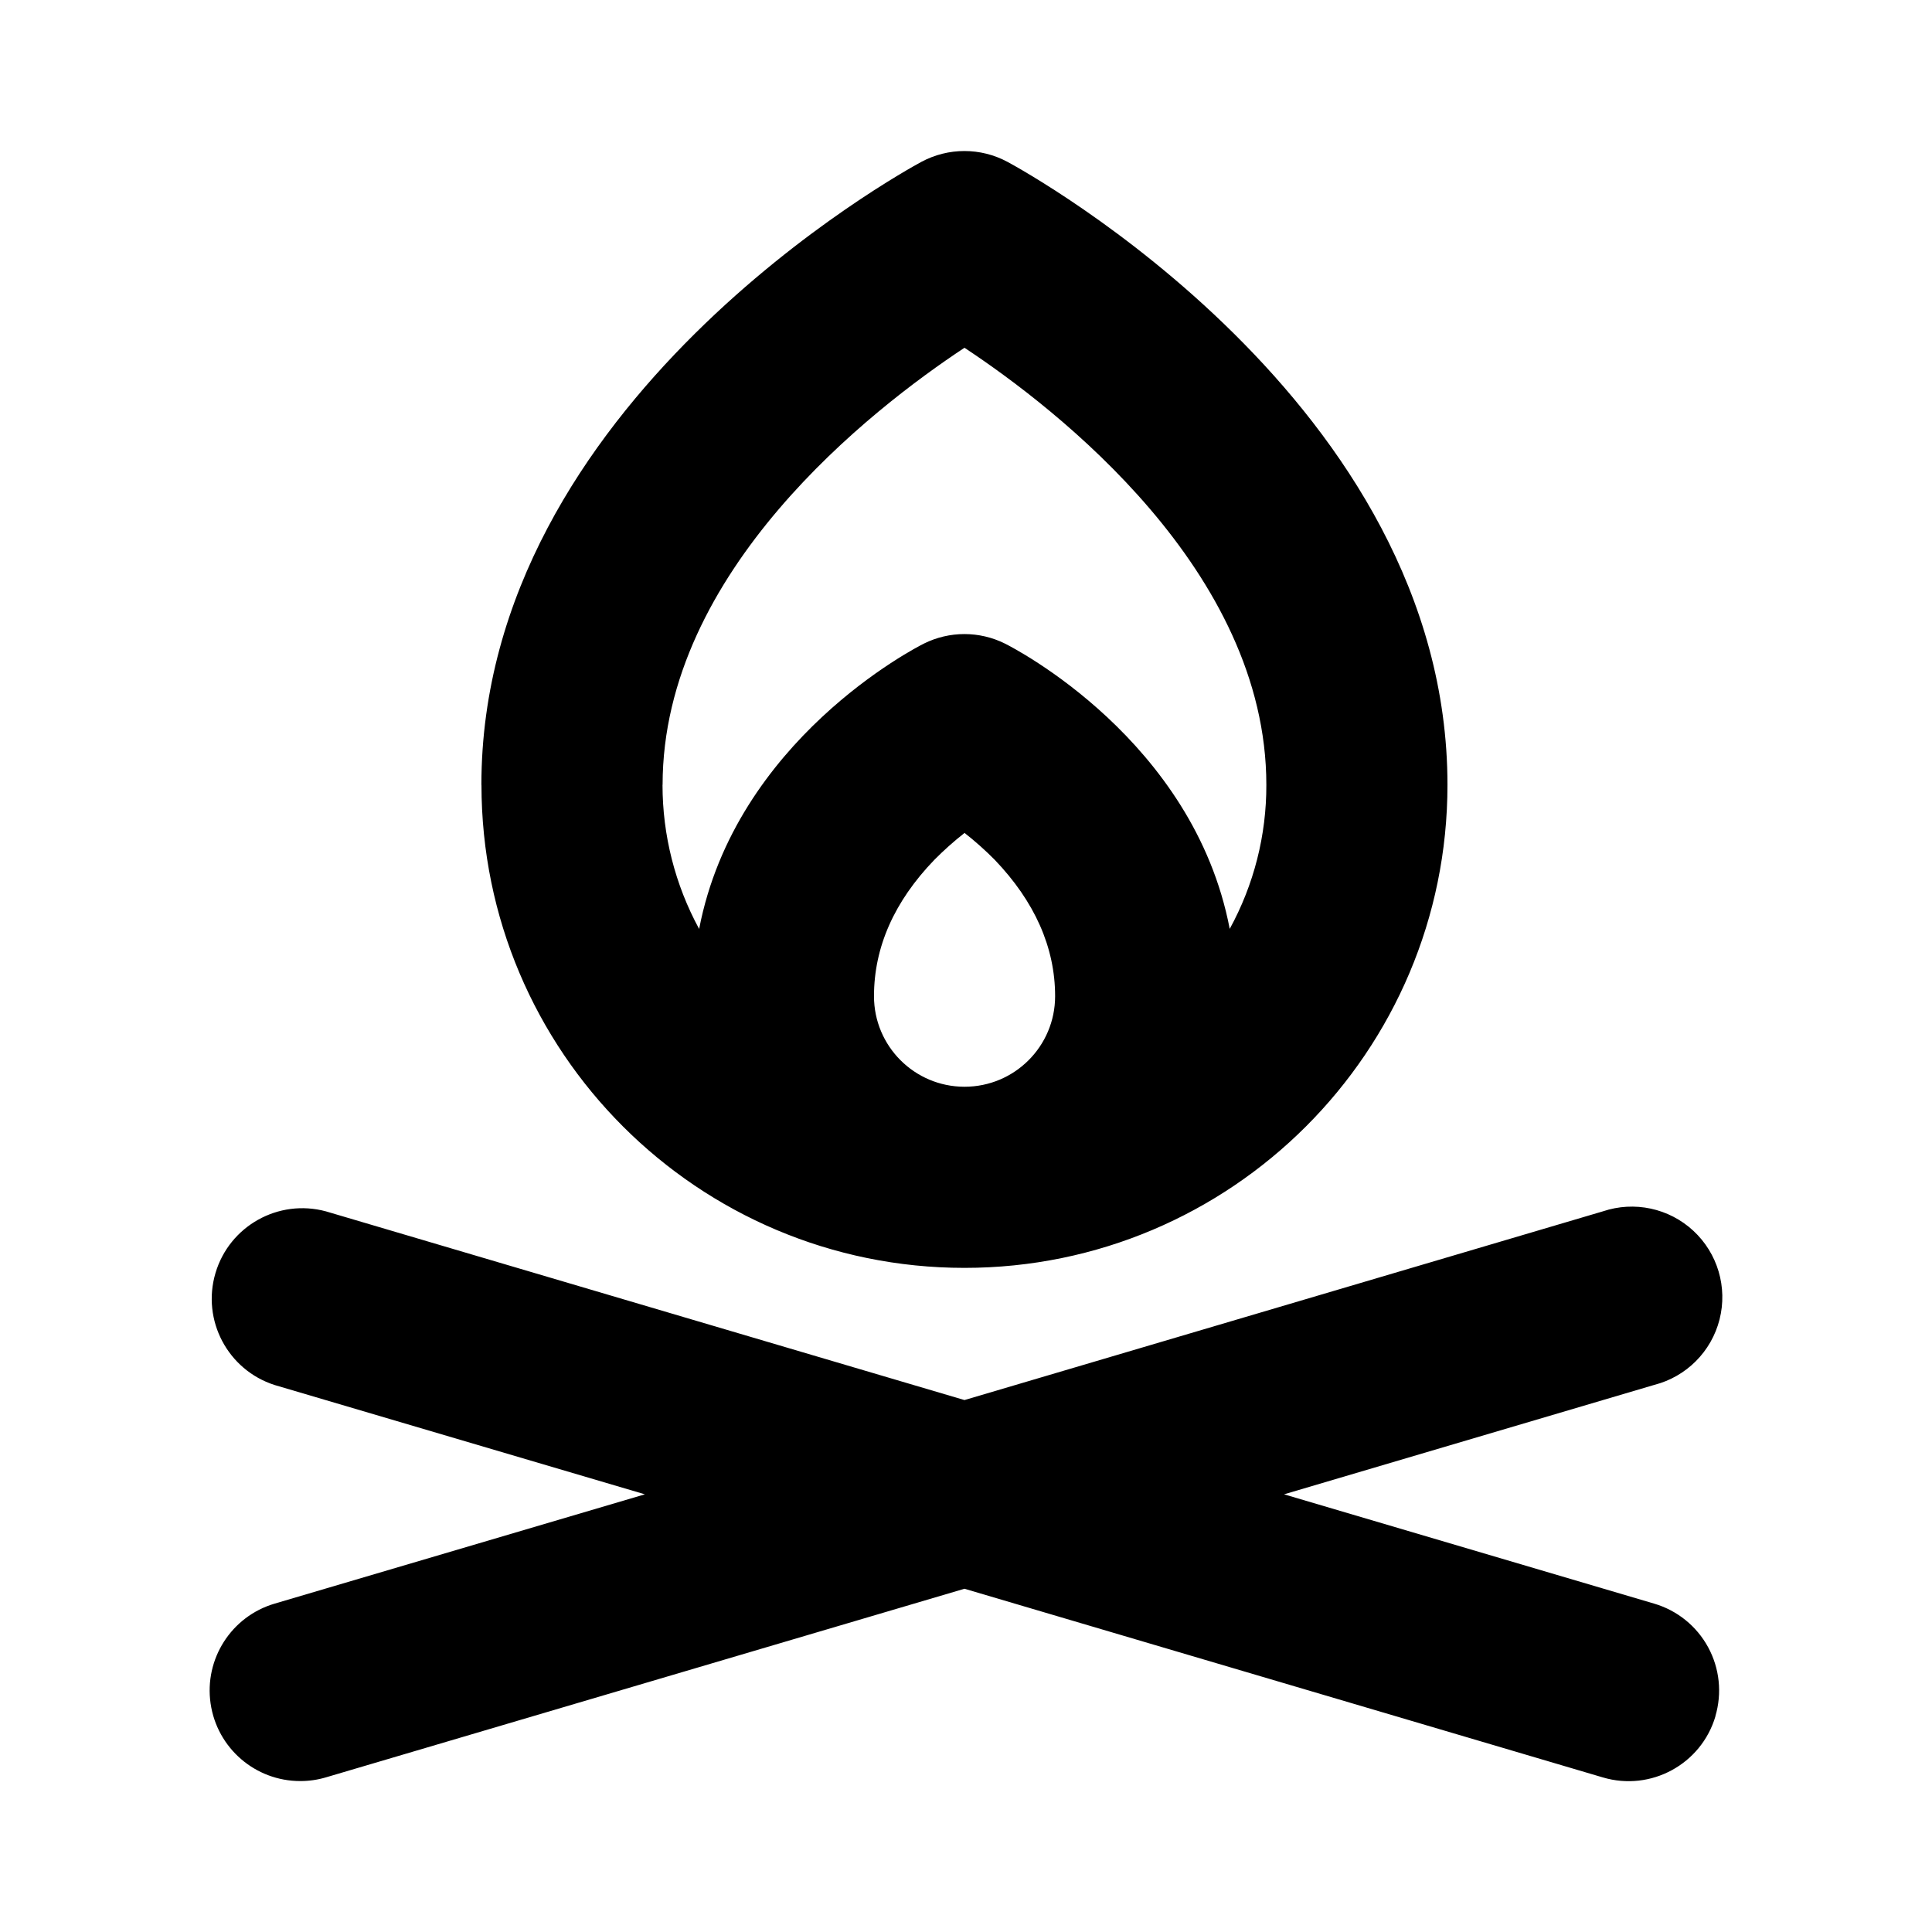
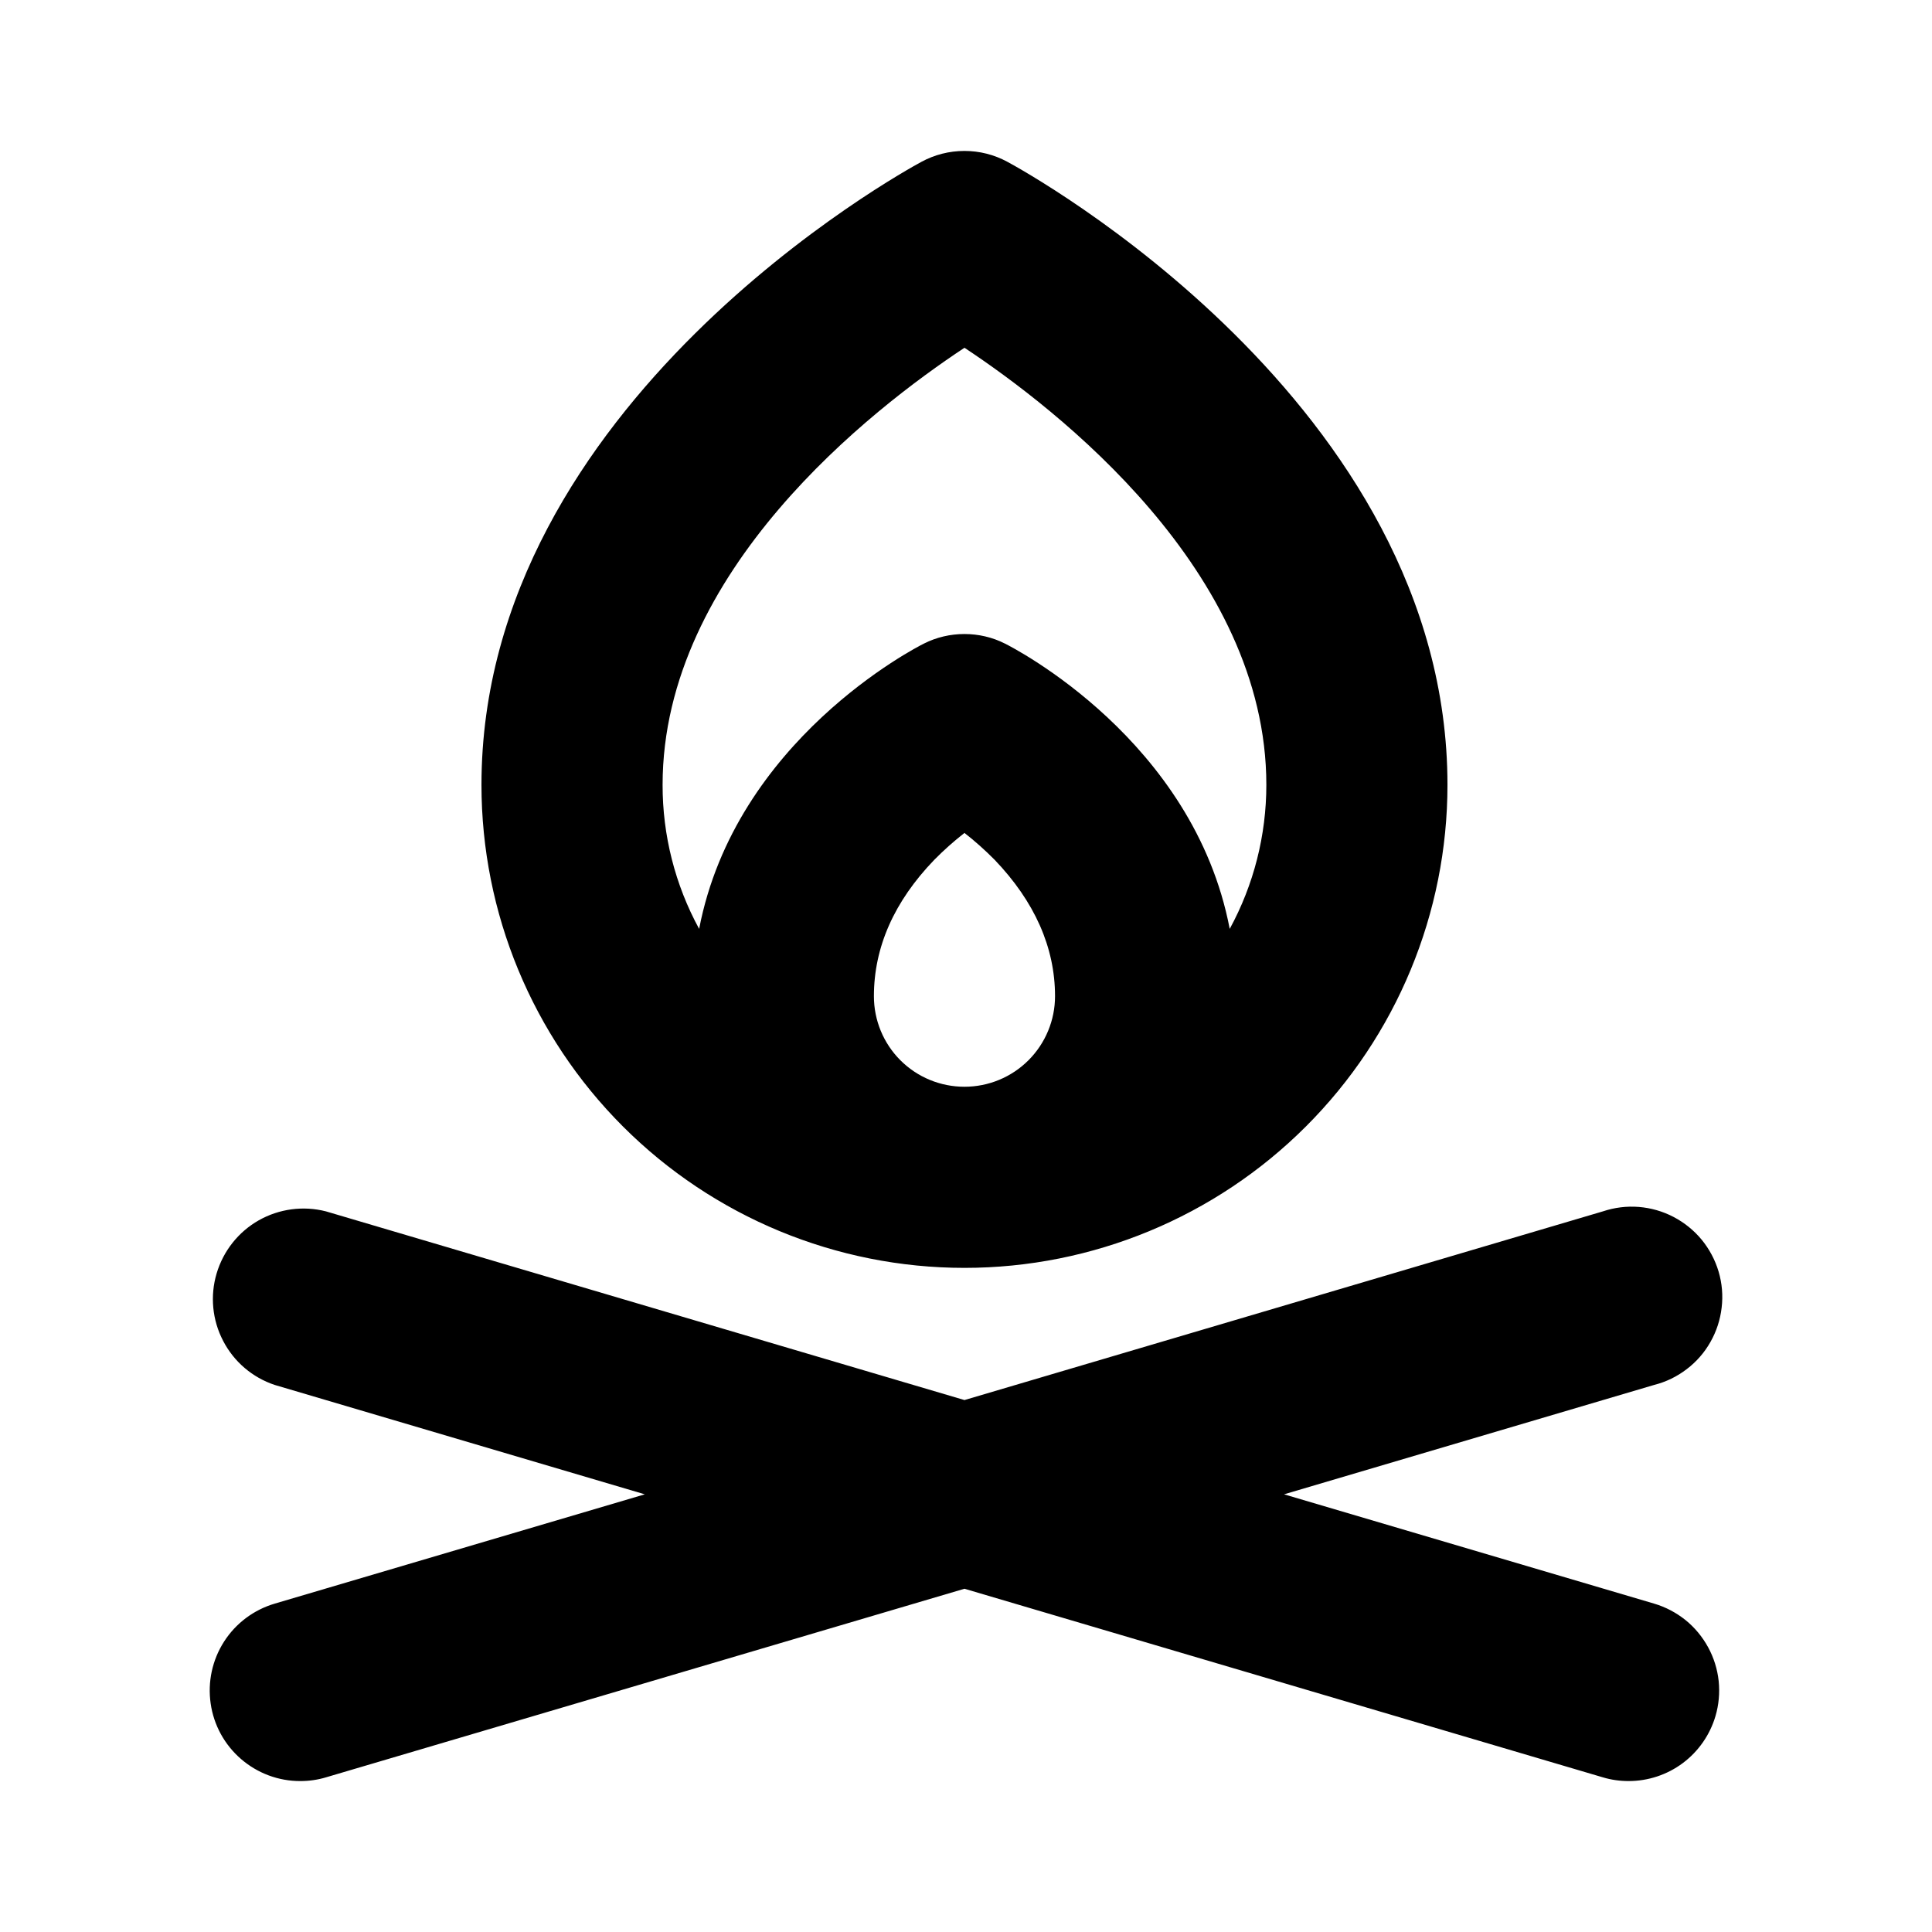
- <svg xmlns="http://www.w3.org/2000/svg" viewBox="0 0 24 24" aria-hidden="true" fill="currentColor" height="24px" width="24px">
-   <path d="M21.31 21.32a1.125 1.125 0 0 1-1.398.76l-7.931-2.344-7.932 2.343q-.155.046-.318.046a1.125 1.125 0 0 1-.32-2.204l4.6-1.358-4.6-1.358a1.125 1.125 0 0 1 .638-2.157l7.932 2.344 7.93-2.344a1.125 1.125 0 1 1 .638 2.156l-4.598 1.359 4.598 1.358a1.124 1.124 0 0 1 .76 1.398M5.98 9.75c0-4.742 5.244-7.62 5.467-7.74a1.13 1.13 0 0 1 1.067 0c.223.12 5.467 2.998 5.467 7.74a6 6 0 0 1-12 0m6 3.75a1.125 1.125 0 0 0 1.126-1.125c0-.606-.254-1.176-.75-1.694a4 4 0 0 0-.375-.334 4 4 0 0 0-.375.334c-.5.518-.75 1.088-.75 1.694A1.125 1.125 0 0 0 11.98 13.5M8.23 9.75c0 .625.156 1.24.455 1.79.451-2.345 2.687-3.493 2.792-3.545a1.13 1.13 0 0 1 1.007 0c.105.052 2.344 1.198 2.792 3.544a3.7 3.7 0 0 0 .455-1.789c0-2.656-2.601-4.67-3.75-5.43-1.149.76-3.75 2.774-3.75 5.43" />
+ <svg xmlns="http://www.w3.org/2000/svg" width="24" height="24" viewBox="0 0 24 24">
+   <path d="M21.31 21.319C21.241 21.552 21.099 21.756 20.904 21.902C20.71 22.047 20.473 22.125 20.231 22.125C20.123 22.125 20.015 22.11 19.912 22.079L11.981 19.736L4.049 22.079C3.946 22.11 3.839 22.125 3.731 22.125C3.46 22.126 3.199 22.028 2.994 21.851C2.789 21.674 2.655 21.429 2.617 21.162C2.578 20.894 2.637 20.621 2.783 20.393C2.929 20.165 3.152 19.998 3.412 19.921L8.01 18.563L3.412 17.204C3.136 17.112 2.906 16.916 2.772 16.657C2.637 16.399 2.608 16.098 2.691 15.819C2.774 15.54 2.961 15.303 3.215 15.159C3.468 15.016 3.767 14.976 4.049 15.048L11.981 17.392L19.912 15.048C20.055 15 20.207 14.981 20.358 14.993C20.508 15.005 20.655 15.047 20.789 15.117C20.923 15.187 21.042 15.283 21.138 15.399C21.234 15.516 21.306 15.651 21.349 15.796C21.392 15.941 21.405 16.093 21.387 16.243C21.37 16.393 21.323 16.538 21.248 16.67C21.174 16.802 21.073 16.917 20.953 17.008C20.833 17.1 20.696 17.167 20.549 17.204L15.951 18.563L20.549 19.921C20.691 19.963 20.823 20.033 20.938 20.125C21.053 20.218 21.148 20.333 21.219 20.463C21.29 20.593 21.334 20.735 21.35 20.882C21.365 21.029 21.352 21.177 21.31 21.319ZM5.981 9.75C5.981 5.008 11.224 2.13 11.447 2.01C11.611 1.921 11.794 1.875 11.981 1.875C12.167 1.875 12.35 1.921 12.514 2.01C12.737 2.13 17.981 5.008 17.981 9.75C17.981 11.342 17.349 12.868 16.223 13.993C15.098 15.118 13.572 15.75 11.981 15.75C10.389 15.75 8.863 15.118 7.738 13.993C6.613 12.868 5.981 11.342 5.981 9.75ZM11.981 13.5C12.279 13.5 12.565 13.382 12.776 13.171C12.987 12.96 13.106 12.674 13.106 12.375C13.106 11.769 12.852 11.199 12.356 10.681C12.238 10.562 12.113 10.45 11.981 10.347C11.849 10.45 11.723 10.562 11.606 10.681C11.106 11.199 10.856 11.769 10.856 12.375C10.856 12.674 10.974 12.96 11.185 13.171C11.396 13.382 11.682 13.5 11.981 13.5ZM8.231 9.75C8.23 10.375 8.386 10.991 8.685 11.539C9.136 9.195 11.372 8.047 11.477 7.995C11.633 7.916 11.806 7.876 11.981 7.876C12.155 7.876 12.328 7.916 12.484 7.995C12.589 8.047 14.828 9.193 15.276 11.539C15.575 10.991 15.731 10.375 15.731 9.75C15.731 7.094 13.13 5.081 11.981 4.32C10.832 5.08 8.231 7.094 8.231 9.75Z" />
</svg>
